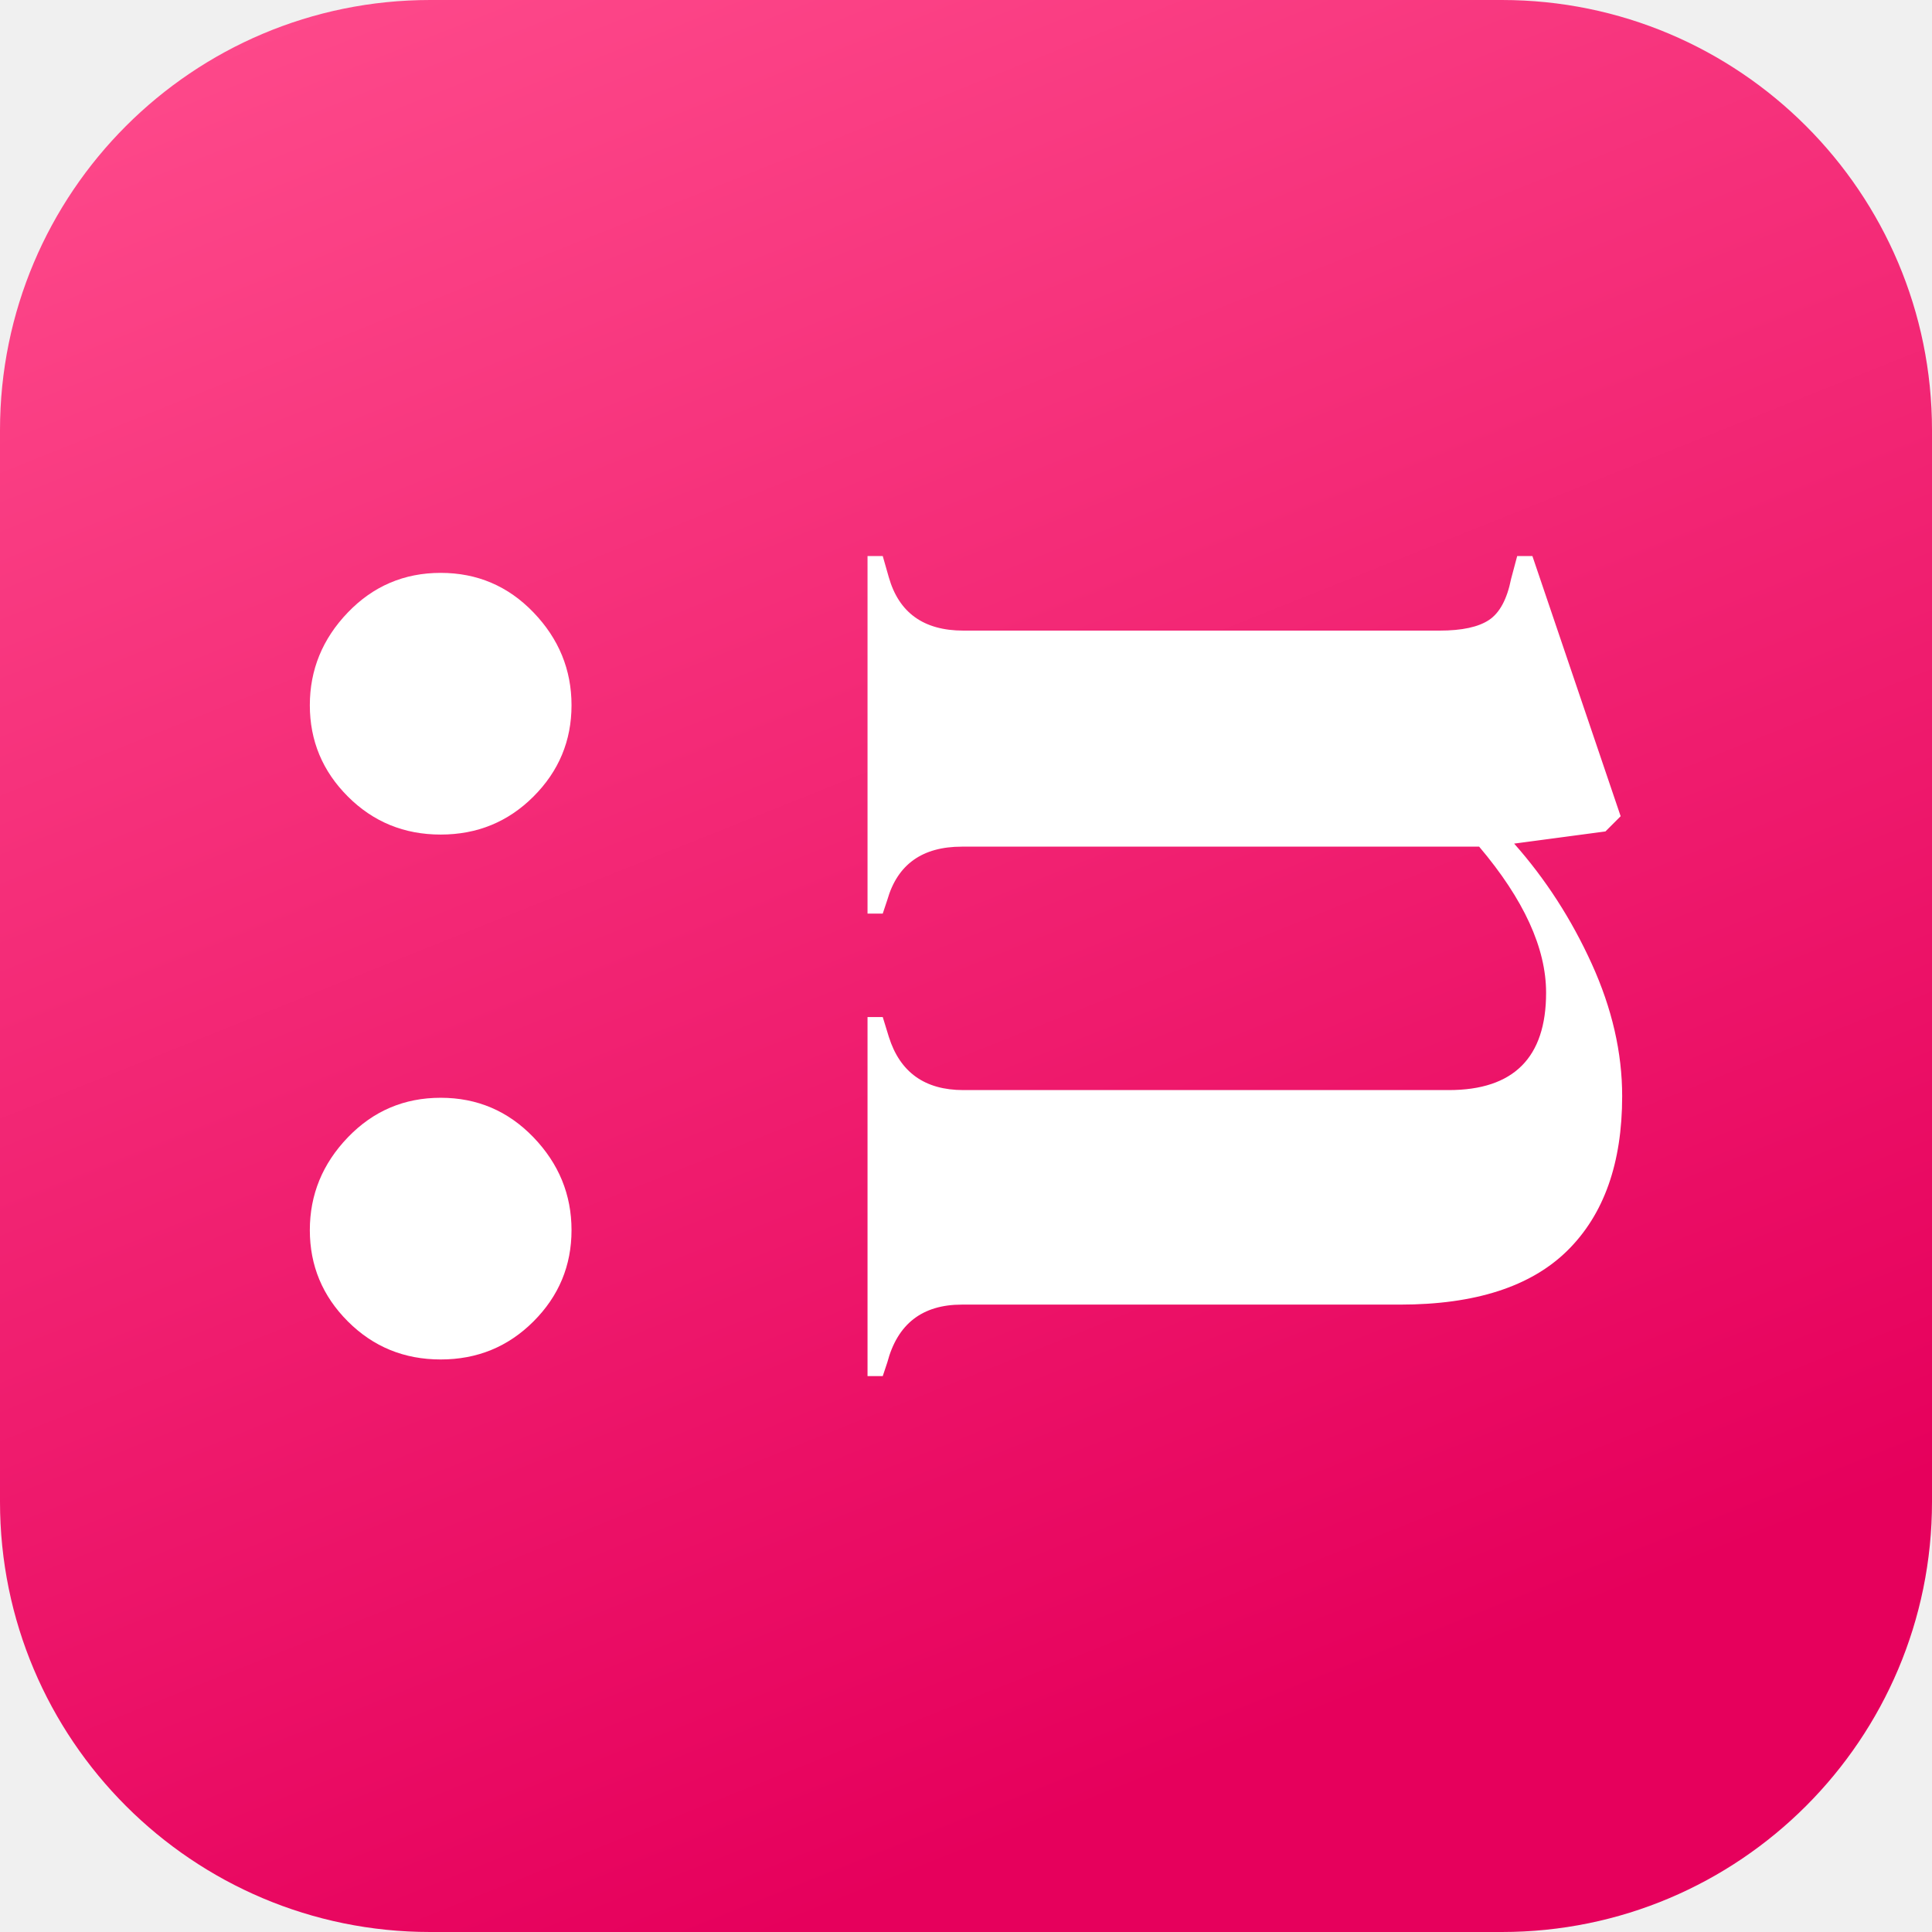
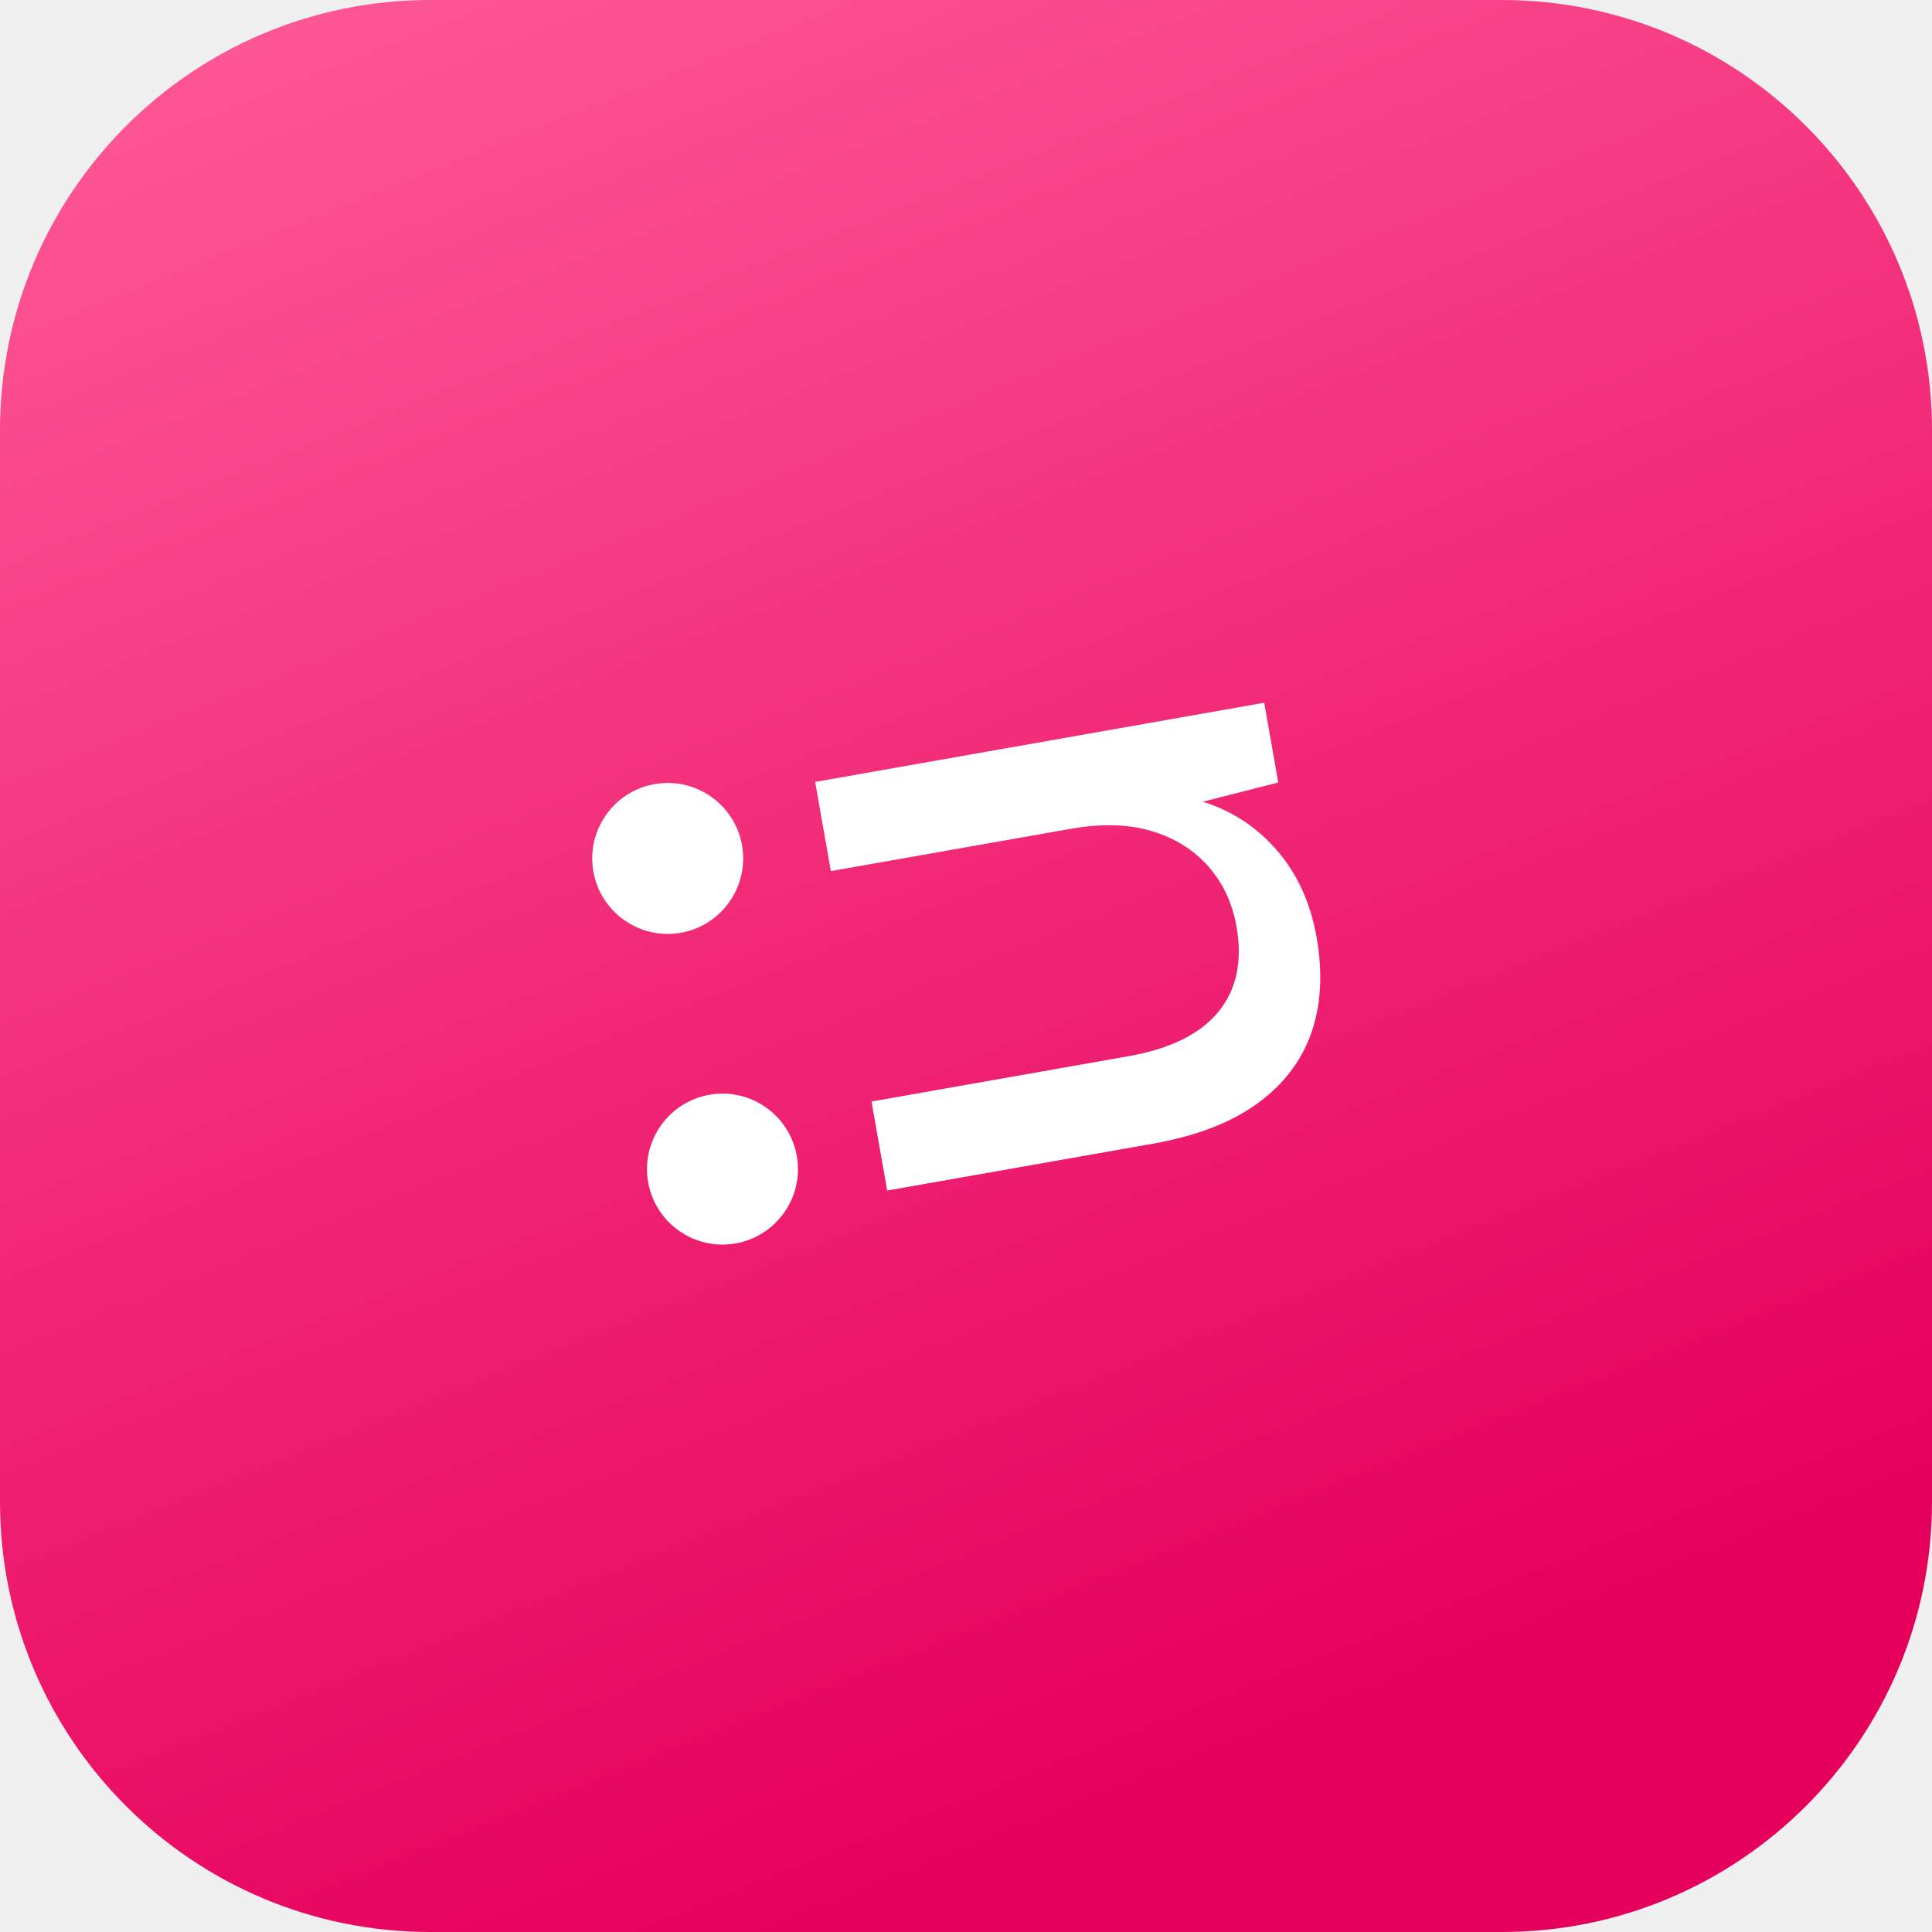
<svg xmlns="http://www.w3.org/2000/svg" viewBox="0 0 512 512">
  <defs>
    <linearGradient id="g" x1="0" y1="0" x2="0.4" y2="1">
-       <stop offset="0" stop-color="#FF4D8D" />
+       <stop offset="0" stop-color="#FF5C98" />
      <stop offset="1" stop-color="#E6005C" />
    </linearGradient>
  </defs>
  <rect width="512" height="512" rx="114" fill="url(#g)" />
-   <g fill="#fff" transform="translate(256 256) scale(1.12) translate(-256 -256)">
-     <path transform="translate(77.7 343.7) scale(0.36 -0.36)" d="M150 330Q114 330 89.0 355.0Q64 380 64 415Q64 450 89.0 476.0Q114 502 150 502Q186 502 211.0 476.0Q236 450 236 415Q236 380 211.0 355.0Q186 330 150 330ZM150 -15Q114 -15 89.0 10.0Q64 35 64 70Q64 105 89.0 131.0Q114 157 150 157Q186 157 211.0 131.0Q236 105 236 70Q236 35 211.0 10.0Q186 -15 150 -15Z" />
-     <path transform="translate(232.7 151.8) rotate(90) scale(0.36 -0.36)" d="M20 0V10L34 14Q69 24 69 63V376Q69 398 62.0 408.5Q55 419 35 423L20 427V437L191 495L201 485L209 425Q244 456 288.0 476.0Q332 496 375 496Q441 496 476.5 460.0Q512 424 512 350V62Q512 23 550 13L559 10V0H323V10L336 14Q371 25 371 63V382Q371 446 307 446Q263 446 211 402V62Q211 23 246 13L255 10V0Z" />
+   <g fill="#fff" transform="rotate(-10 256 256)">
+     <circle cx="183.1" cy="214.2" r="20" />
+     <circle cx="183.1" cy="297.8" r="20" />
+     <path transform="translate(225.1 184.6) rotate(90) scale(0.24 -0.24)" d="M68.397 0V503.504H157.822L164.227 417.797Q187.747 463.056 231.751 489.28Q275.755 515.504 333.49 515.504Q393.298 515.504 436.298 491.505Q479.298 467.507 502.93 419.147Q526.562 370.787 526.562 298.037V0H426.747V287.934Q426.747 358.126 395.831 394.286Q364.916 430.447 306.399 430.447Q267.112 430.447 235.875 411.497Q204.638 392.548 186.517 356.774Q168.396 321 168.396 268.914V0Z" />
  </g>
</svg>
